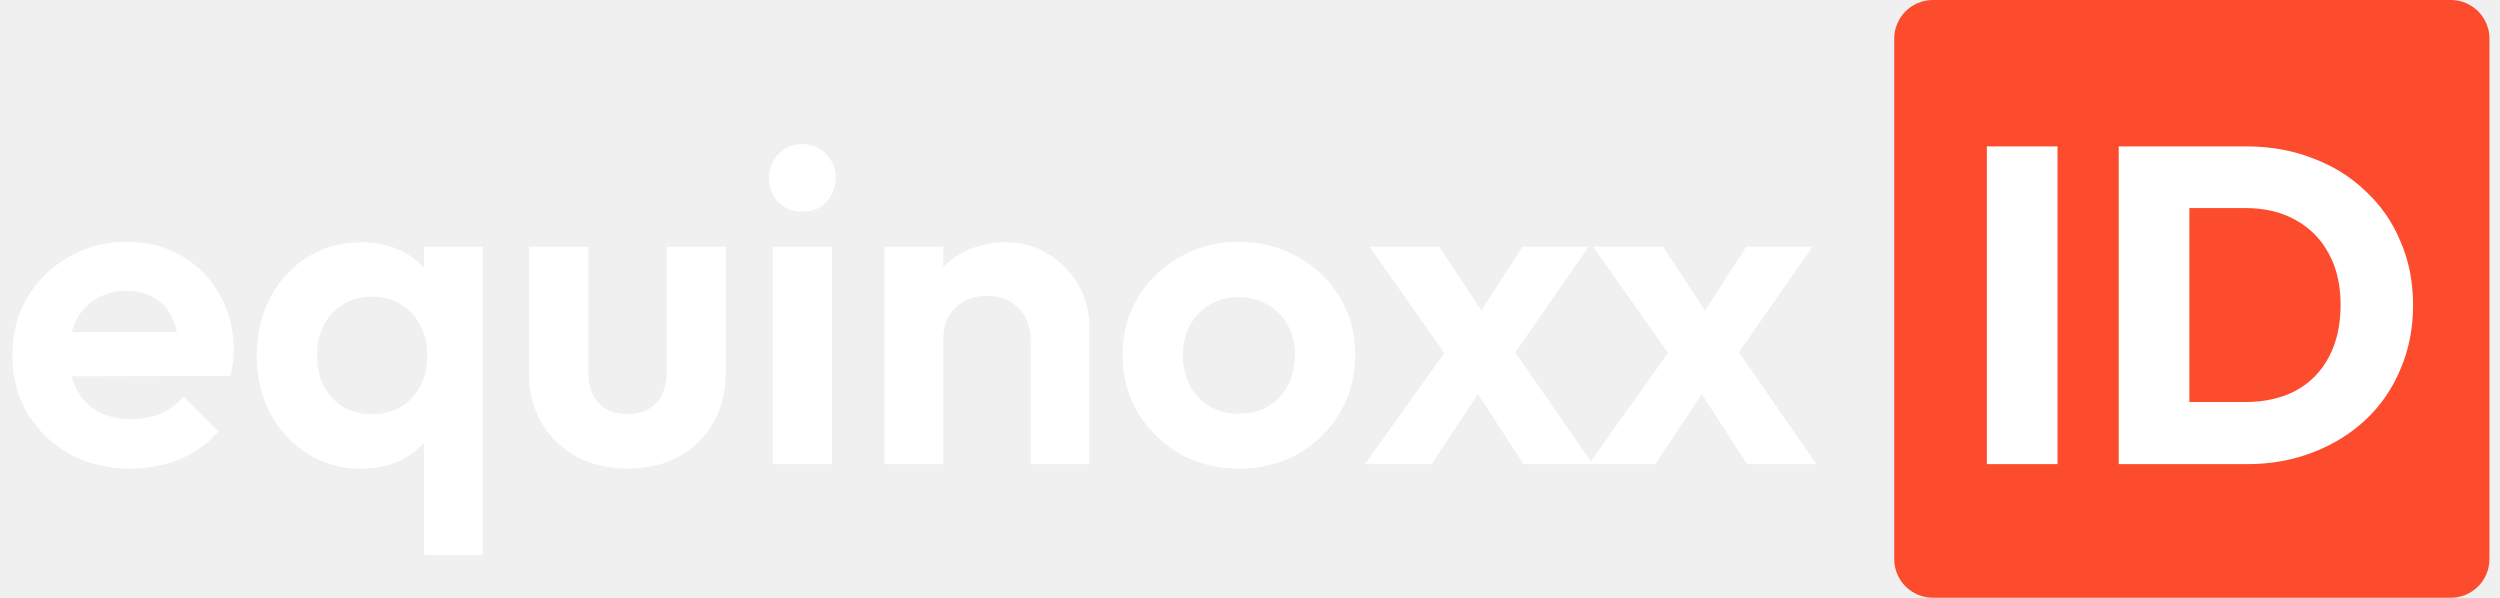
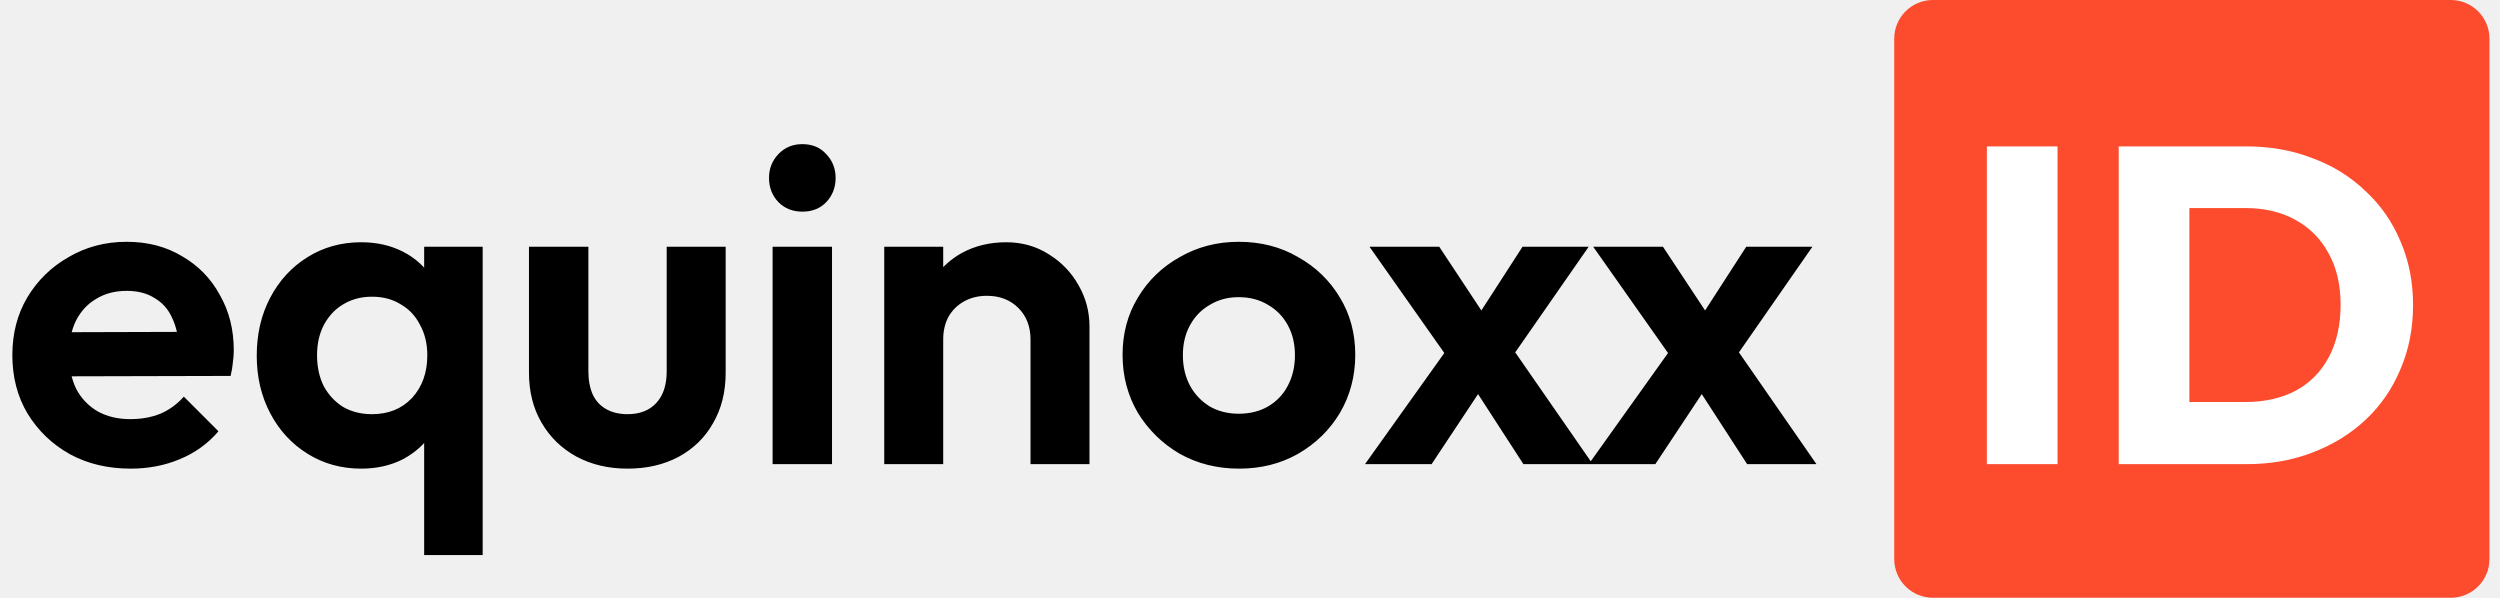
<svg xmlns="http://www.w3.org/2000/svg" width="711" height="170" viewBox="0 0 711 170" fill="none">
  <rect x="538.717" width="169.283" height="170" rx="11" fill="#FD4B2D" />
  <path d="M565.063 132V41.632H585.159V132H565.063ZM616.131 132V114.336H638.531C643.992 114.336 648.771 113.269 652.867 111.136C656.963 108.917 660.12 105.717 662.339 101.536C664.557 97.355 665.667 92.405 665.667 86.688C665.667 80.971 664.515 76.064 662.211 71.968C659.992 67.872 656.835 64.715 652.739 62.496C648.728 60.277 643.992 59.168 638.531 59.168H615.491V41.632H638.787C645.613 41.632 651.885 42.741 657.603 44.96C663.405 47.093 668.44 50.208 672.707 54.304C677.059 58.315 680.387 63.093 682.691 68.64C685.08 74.101 686.275 80.16 686.275 86.816C686.275 93.387 685.08 99.445 682.691 104.992C680.387 110.539 677.101 115.317 672.835 119.328C668.568 123.339 663.533 126.453 657.731 128.672C652.013 130.891 645.784 132 639.043 132H616.131ZM602.563 132V41.632H622.659V132H602.563Z" fill="white" />
  <path id="test" d="M37.173 133.28C30.688 133.28 24.928 131.915 19.893 129.184C14.858 126.368 10.848 122.528 7.861 117.664C4.96 112.8 3.509 107.253 3.509 101.024C3.509 94.88 4.917 89.419 7.733 84.64C10.634 79.776 14.56 75.936 19.509 73.12C24.458 70.219 29.962 68.768 36.021 68.768C41.994 68.768 47.242 70.133 51.765 72.864C56.373 75.509 59.957 79.179 62.517 83.872C65.162 88.48 66.485 93.728 66.485 99.616C66.485 100.725 66.4 101.877 66.229 103.072C66.144 104.181 65.93 105.461 65.589 106.912L13.621 107.04V94.496L57.781 94.368L50.997 99.616C50.826 95.947 50.144 92.875 48.949 90.4C47.84 87.925 46.176 86.048 43.957 84.768C41.824 83.403 39.178 82.72 36.021 82.72C32.693 82.72 29.792 83.488 27.317 85.024C24.842 86.475 22.922 88.565 21.557 91.296C20.277 93.941 19.637 97.099 19.637 100.768C19.637 104.523 20.32 107.808 21.685 110.624C23.136 113.355 25.184 115.488 27.829 117.024C30.474 118.475 33.546 119.2 37.045 119.2C40.202 119.2 43.061 118.688 45.621 117.664C48.181 116.555 50.4 114.933 52.277 112.8L62.133 122.656C59.146 126.155 55.477 128.8 51.125 130.592C46.858 132.384 42.208 133.28 37.173 133.28ZM102.711 133.28C97.079 133.28 92.002 131.872 87.479 129.056C82.956 126.24 79.415 122.4 76.855 117.536C74.295 112.672 73.015 107.211 73.015 101.152C73.015 95.008 74.295 89.504 76.855 84.64C79.415 79.776 82.956 75.936 87.479 73.12C92.002 70.304 97.079 68.896 102.711 68.896C107.148 68.896 111.116 69.792 114.615 71.584C118.114 73.376 120.887 75.893 122.935 79.136C125.068 82.293 126.22 85.877 126.391 89.888V112.16C126.22 116.256 125.068 119.883 122.935 123.04C120.887 126.197 118.114 128.715 114.615 130.592C111.116 132.384 107.148 133.28 102.711 133.28ZM105.783 117.792C110.476 117.792 114.274 116.256 117.175 113.184C120.076 110.027 121.527 105.973 121.527 101.024C121.527 97.781 120.844 94.923 119.479 92.448C118.199 89.888 116.364 87.925 113.975 86.56C111.671 85.109 108.94 84.384 105.783 84.384C102.711 84.384 99.98 85.109 97.591 86.56C95.287 87.925 93.452 89.888 92.087 92.448C90.807 94.923 90.167 97.781 90.167 101.024C90.167 104.352 90.807 107.296 92.087 109.856C93.452 112.331 95.287 114.293 97.591 115.744C99.98 117.109 102.711 117.792 105.783 117.792ZM120.631 157.856V116.384L123.319 101.408L120.631 86.432V70.176H137.271V157.856H120.631ZM178.473 133.28C173.012 133.28 168.148 132.128 163.881 129.824C159.7 127.52 156.414 124.32 154.025 120.224C151.636 116.128 150.441 111.392 150.441 106.016V70.176H167.337V105.632C167.337 108.192 167.764 110.411 168.617 112.288C169.47 114.08 170.75 115.445 172.457 116.384C174.164 117.323 176.169 117.792 178.473 117.792C181.972 117.792 184.702 116.725 186.665 114.592C188.628 112.459 189.609 109.472 189.609 105.632V70.176H206.377V106.016C206.377 111.477 205.182 116.256 202.793 120.352C200.489 124.448 197.204 127.648 192.937 129.952C188.756 132.171 183.934 133.28 178.473 133.28ZM219.73 132V70.176H236.626V132H219.73ZM228.178 60.192C225.447 60.192 223.186 59.296 221.394 57.504C219.602 55.627 218.706 53.323 218.706 50.592C218.706 47.947 219.602 45.685 221.394 43.808C223.186 41.931 225.447 40.992 228.178 40.992C230.994 40.992 233.255 41.931 234.962 43.808C236.754 45.685 237.65 47.947 237.65 50.592C237.65 53.323 236.754 55.627 234.962 57.504C233.255 59.296 230.994 60.192 228.178 60.192ZM293.08 132V96.544C293.08 92.875 291.928 89.888 289.624 87.584C287.32 85.28 284.333 84.128 280.664 84.128C278.275 84.128 276.141 84.64 274.264 85.664C272.387 86.688 270.893 88.139 269.784 90.016C268.76 91.893 268.248 94.069 268.248 96.544L261.72 93.216C261.72 88.352 262.744 84.128 264.792 80.544C266.925 76.875 269.827 74.016 273.496 71.968C277.251 69.92 281.475 68.896 286.168 68.896C290.691 68.896 294.744 70.048 298.328 72.352C301.912 74.571 304.728 77.515 306.776 81.184C308.824 84.768 309.848 88.651 309.848 92.832V132H293.08ZM251.48 132V70.176H268.248V132H251.48ZM352.411 133.28C346.182 133.28 340.55 131.872 335.515 129.056C330.566 126.155 326.598 122.272 323.611 117.408C320.71 112.459 319.259 106.955 319.259 100.896C319.259 94.837 320.71 89.419 323.611 84.64C326.512 79.776 330.48 75.936 335.515 73.12C340.55 70.219 346.139 68.768 352.283 68.768C358.598 68.768 364.23 70.219 369.179 73.12C374.214 75.936 378.182 79.776 381.083 84.64C383.984 89.419 385.435 94.837 385.435 100.896C385.435 106.955 383.984 112.459 381.083 117.408C378.182 122.272 374.214 126.155 369.179 129.056C364.23 131.872 358.64 133.28 352.411 133.28ZM352.283 117.664C355.44 117.664 358.214 116.981 360.603 115.616C363.078 114.165 364.955 112.203 366.235 109.728C367.6 107.168 368.283 104.267 368.283 101.024C368.283 97.781 367.6 94.923 366.235 92.448C364.87 89.973 362.992 88.053 360.603 86.688C358.214 85.237 355.44 84.512 352.283 84.512C349.211 84.512 346.48 85.237 344.091 86.688C341.702 88.053 339.824 89.973 338.459 92.448C337.094 94.923 336.411 97.781 336.411 101.024C336.411 104.267 337.094 107.168 338.459 109.728C339.824 112.203 341.702 114.165 344.091 115.616C346.48 116.981 349.211 117.664 352.283 117.664ZM433.261 132L417.005 106.912L413.549 104.352L389.485 70.176H409.325L424.301 92.832L427.501 95.264L452.973 132H433.261ZM388.205 132L413.421 96.672L423.021 108.064L407.149 132H388.205ZM428.141 104.224L418.285 92.96L433.005 70.176H451.821L428.141 104.224ZM496.886 132L480.63 106.912L477.174 104.352L453.11 70.176H472.95L487.926 92.832L491.126 95.264L516.598 132H496.886ZM451.83 132L477.046 96.672L486.646 108.064L470.774 132H451.83ZM491.766 104.224L481.91 92.96L496.63 70.176H515.446L491.766 104.224Z" fill="white" />
  <style>
  #test {
-     fill: white;
+     fill: black;
  }

  @media (prefers-color-scheme: dark) {
    #test {
-       fill: black;
+       fill: white;
    }
  }
</style>
</svg>
